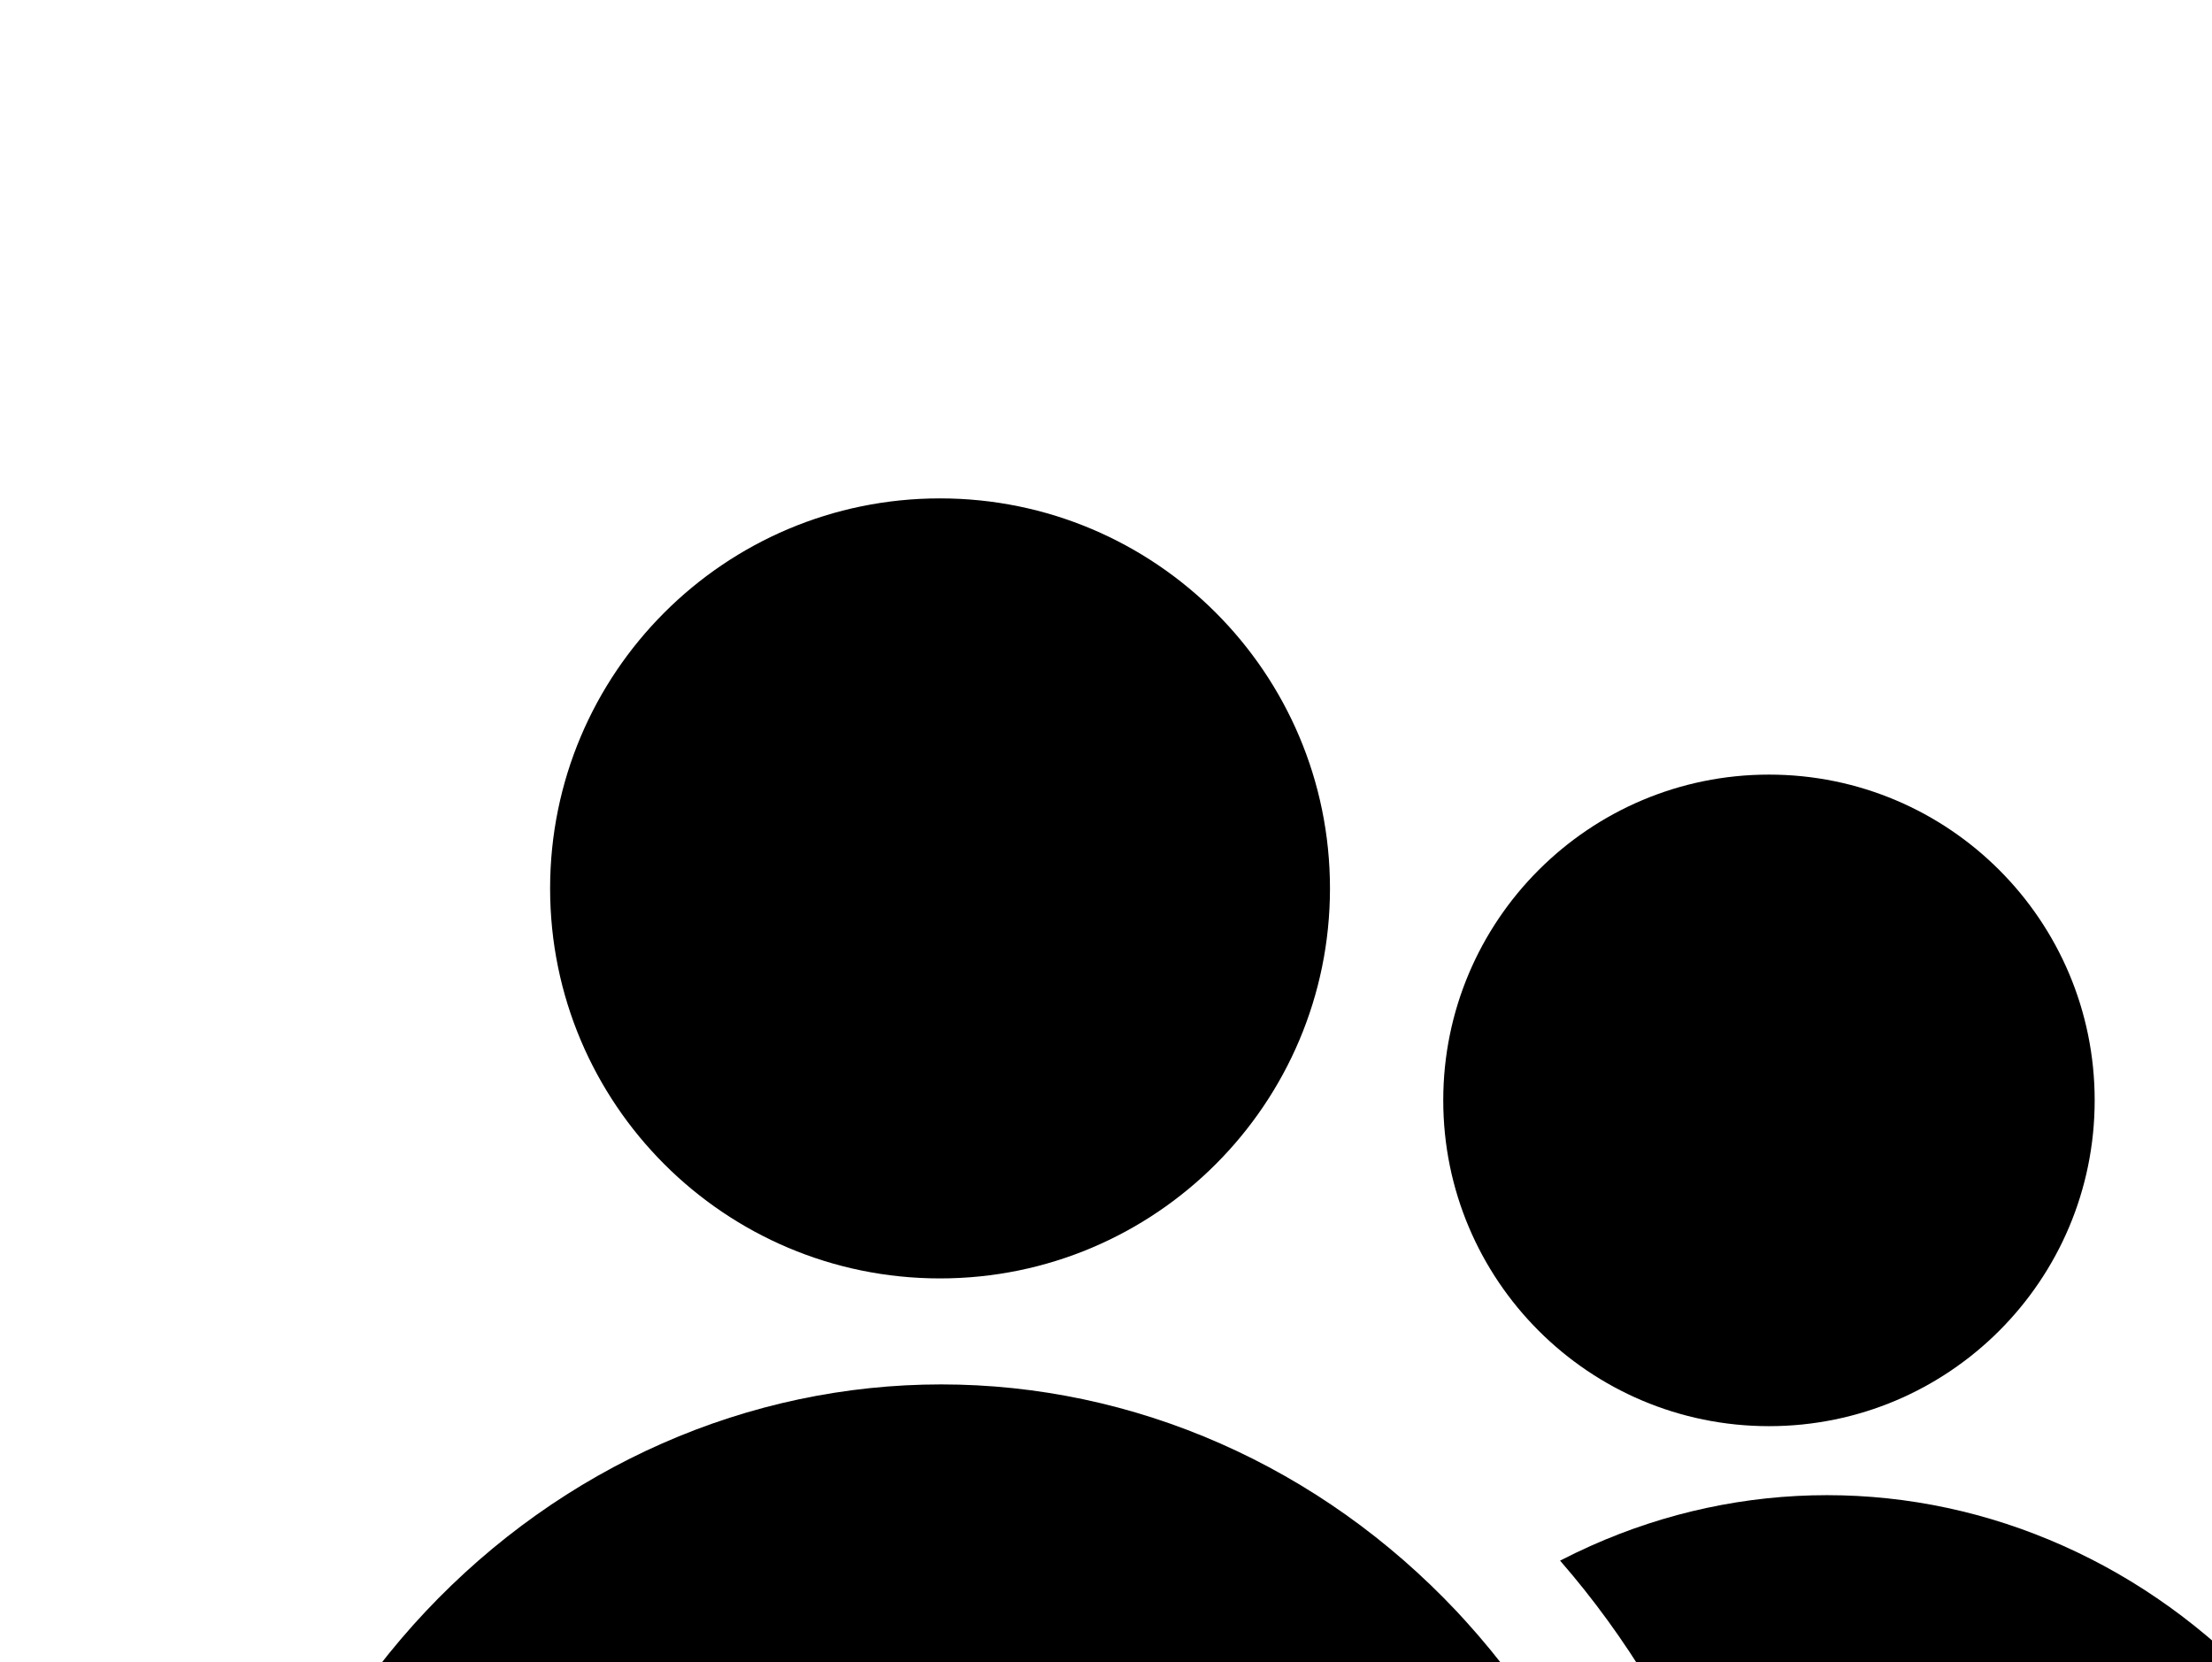
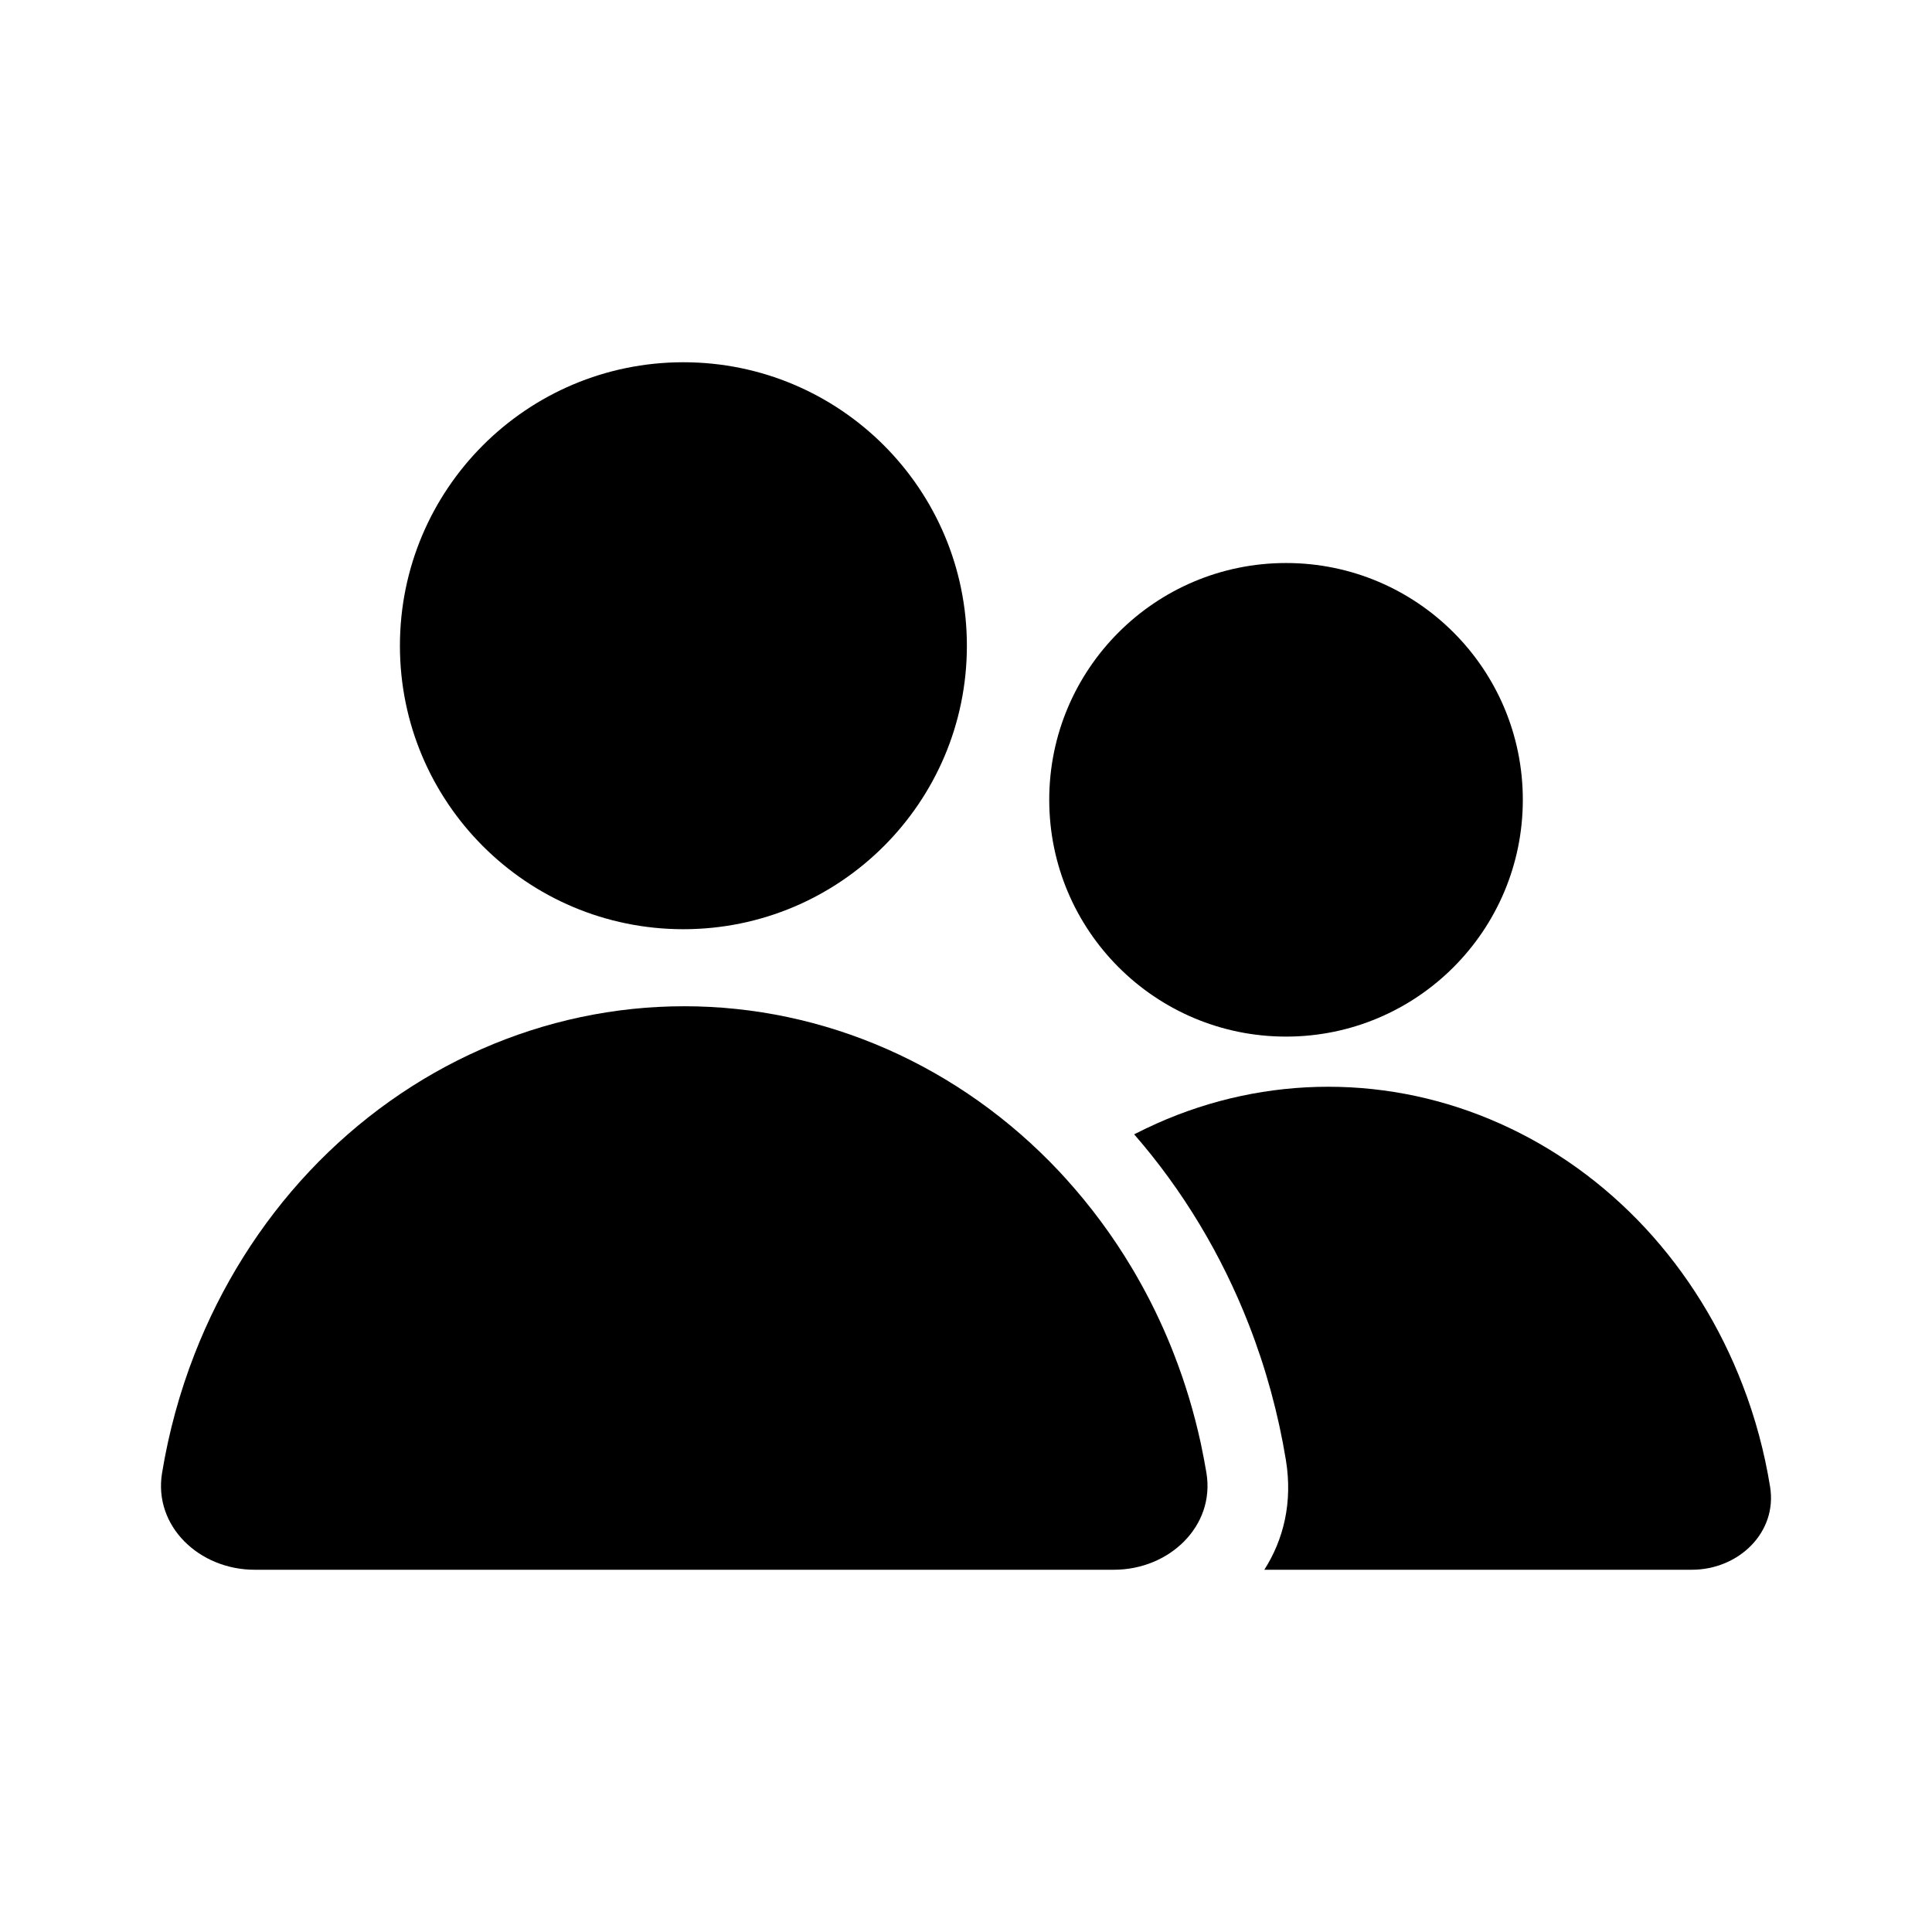
- <svg>
+ <svg xmlns="http://www.w3.org/2000/svg" width="24" height="24" viewBox="0 0 24 24">
  <path d="M12.011 8.022C12.011 6.077 10.434 4.5 8.489 4.5C6.544 4.5 4.968 6.077 4.968 8.022C4.968 9.966 6.544 11.543 8.489 11.543C10.434 11.543 12.011 9.966 12.011 8.022Z" />
  <path d="M18.917 9.935C18.917 8.311 17.6 6.994 15.976 6.994C14.351 6.994 13.034 8.311 13.034 9.935C13.034 11.56 14.351 12.877 15.976 12.877C17.6 12.877 18.917 11.56 18.917 9.935Z" />
  <path d="M13.837 19.5C14.526 19.5 15.095 18.957 14.987 18.299C14.986 18.291 14.984 18.283 14.983 18.276C14.967 18.183 14.95 18.091 14.931 18C14.926 17.974 14.921 17.948 14.915 17.922C14.833 17.547 14.723 17.179 14.583 16.821C14.573 16.795 14.562 16.768 14.552 16.742C14.428 16.434 14.283 16.136 14.119 15.851C14.101 15.819 14.082 15.787 14.063 15.755C13.824 15.354 13.547 14.98 13.236 14.637C13.21 14.608 13.183 14.579 13.156 14.55C12.544 13.9 11.819 13.385 11.02 13.033C10.221 12.681 9.365 12.5 8.5 12.5C7.635 12.5 6.779 12.681 5.98 13.033C5.181 13.385 4.456 13.9 3.844 14.55C3.233 15.2 2.748 15.972 2.417 16.821C2.231 17.298 2.096 17.794 2.013 18.299C1.905 18.957 2.474 19.5 3.163 19.5L13.837 19.5Z" />
  <path d="M21.016 19.5L15.706 19.5C15.944 19.127 16.06 18.664 15.974 18.138C15.88 17.564 15.726 17 15.515 16.458C15.176 15.588 14.694 14.786 14.089 14.091C14.181 14.044 14.274 13.999 14.368 13.957C15.044 13.655 15.768 13.5 16.5 13.5C17.232 13.5 17.956 13.655 18.632 13.957C19.308 14.258 19.922 14.7 20.44 15.257C20.957 15.815 21.367 16.476 21.647 17.204C21.805 17.612 21.919 18.037 21.989 18.471C22.08 19.035 21.599 19.5 21.016 19.5Z" />
</svg>
